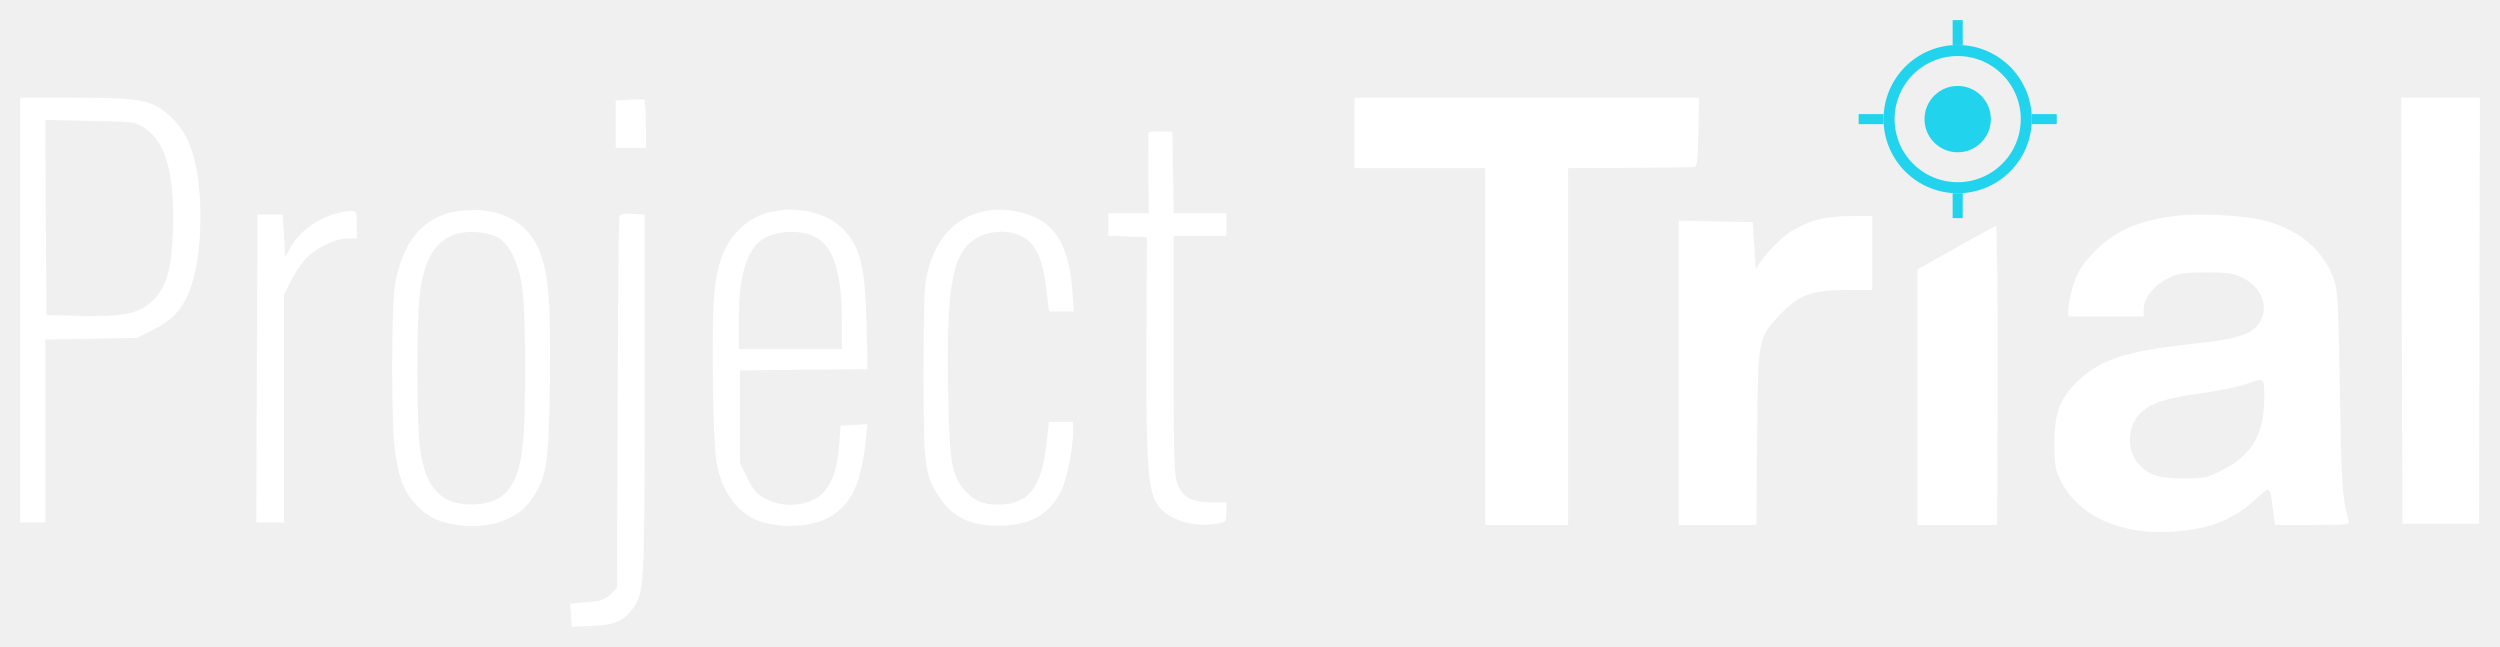
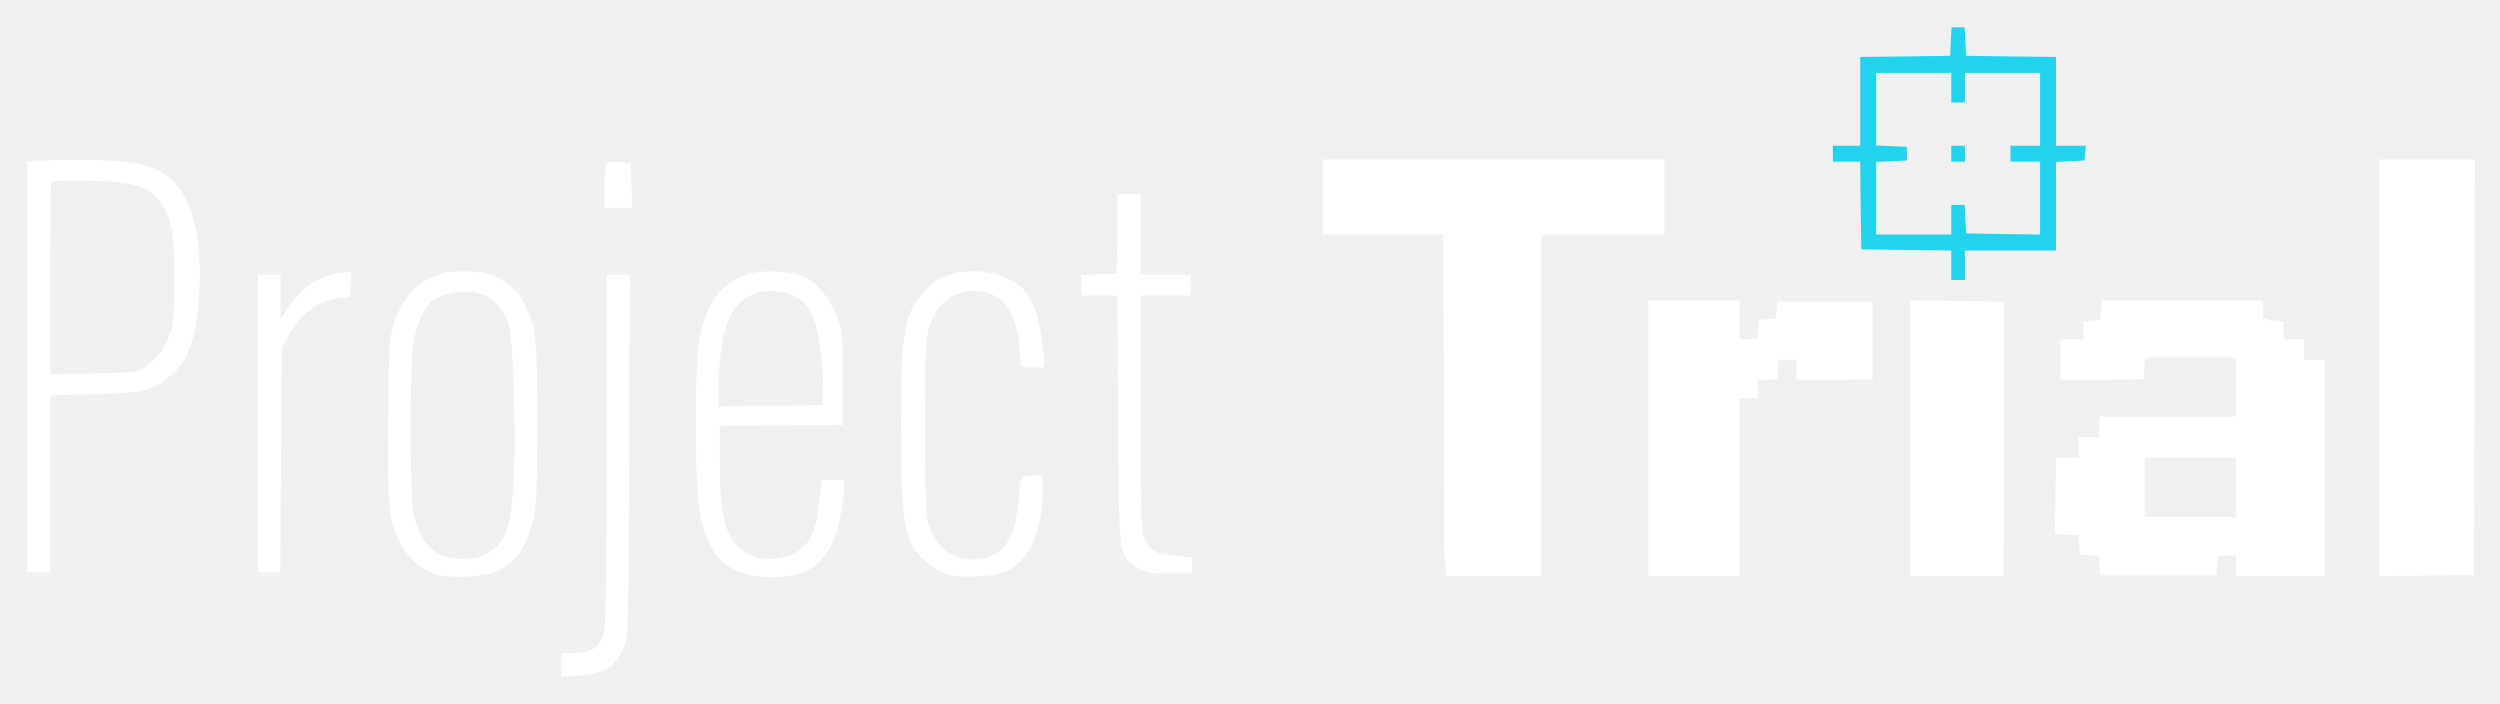
- <svg xmlns="http://www.w3.org/2000/svg" viewBox="0 0 994.80 257.40" role="img" aria-labelledby="title">
+ <svg xmlns="http://www.w3.org/2000/svg" viewBox="0 0 1098 309" role="img" aria-labelledby="title">
  <g id="project" fill="#ffffff">
-     <path d="M8.00 123.40 L8.00 207.90 L13.00 207.90 L18.00 207.90 L18.00 171.50 L18.00 135.10 L36.40 134.80 L54.70 134.40 L61.60 130.90 C72.50 125.30 77.00 117.10 79.20 98.40 C79.70 93.40 79.90 84.90 79.60 79.50 C78.50 62.10 74.90 52.40 67.00 45.60 C60.10 39.70 55.70 38.90 30.40 38.90 L8.00 38.90 L8.00 123.40 Z M57.90 51.20 C66.10 56.70 69.60 69.80 68.80 92.40 C68.20 108.00 66.10 114.80 60.10 120.20 C54.90 124.90 48.90 126.00 31.90 125.70 L18.50 125.40 L18.20 86.60 L18.00 47.70 L35.80 48.10 C53.50 48.40 53.70 48.40 57.90 51.20 Z M250.30 39.70 L245.00 40.00 L245.00 49.50 L245.00 58.90 L251.00 58.90 L257.00 58.90 L257.00 49.50 C257.00 44.30 256.70 39.90 256.30 39.70 C255.80 39.50 253.10 39.50 250.30 39.70 Z M457.00 52.80 C456.90 53.10 456.90 60.50 457.00 69.10 L457.10 84.90 L449.00 84.90 L441.00 84.90 L441.00 89.40 L441.00 93.80 L448.70 94.10 L456.40 94.40 L456.20 136.70 C456.00 181.60 456.70 193.40 459.90 199.70 C463.20 206.10 473.50 210.00 483.50 208.50 C488.00 207.80 488.00 207.70 488.00 203.80 L488.00 199.90 L482.50 199.90 C474.40 199.90 470.70 198.00 468.70 193.00 C467.20 189.40 467.00 183.20 467.00 141.40 L467.00 93.90 L477.50 93.90 L488.00 93.90 L488.00 89.40 L488.00 84.90 L477.50 84.90 L467.00 84.90 L466.80 68.60 L466.50 52.40 L461.80 52.30 C459.10 52.20 457.00 52.40 457.00 52.80 Z M183.00 83.90 C168.50 85.70 159.70 96.20 157.00 114.70 C155.80 123.40 155.70 167.00 157.00 177.80 C158.30 189.10 160.30 194.90 165.00 200.20 C169.70 205.50 174.20 207.80 182.20 208.90 C194.40 210.70 205.90 206.80 211.20 199.20 C217.60 189.80 218.30 185.60 218.80 152.80 C219.20 121.00 218.40 109.80 215.00 100.70 C210.30 88.10 198.70 82.00 183.00 83.90 Z M198.30 94.60 C203.00 97.30 206.80 105.60 208.00 115.90 C209.30 127.10 209.30 166.00 208.00 177.40 C206.10 193.60 200.90 200.10 189.10 200.70 C175.70 201.40 169.00 194.30 167.00 177.40 C165.80 166.20 165.70 129.40 167.00 117.50 C168.90 99.40 176.50 91.20 190.30 92.40 C193.00 92.60 196.60 93.60 198.30 94.60 Z M308.90 83.90 C302.20 85.00 297.60 87.50 293.20 92.30 C287.80 98.10 285.00 106.20 284.10 118.40 C283.10 131.60 283.70 175.70 285.10 183.80 C287.10 196.10 294.20 205.30 303.70 207.90 C311.50 210.10 321.80 209.60 328.20 206.70 C338.20 202.10 342.70 193.30 344.50 175.10 L345.10 168.80 L339.80 169.10 L334.50 169.40 L333.90 177.50 C333.00 188.90 329.80 195.90 323.80 198.80 C317.90 201.60 310.80 201.60 305.00 198.60 C301.30 196.80 299.90 195.30 297.50 190.40 L294.50 184.40 L294.50 165.90 L294.50 147.40 L319.90 147.10 L345.20 146.90 L344.80 128.10 C344.20 106.50 342.50 99.20 336.60 92.30 C330.80 85.50 319.50 82.10 308.90 83.90 Z M325.00 94.60 C331.80 98.50 335.00 109.10 335.00 127.60 L335.00 138.90 L314.50 138.90 L294.00 138.90 L294.00 126.60 C294.00 110.60 296.80 100.60 302.50 95.90 C307.50 91.70 319.00 91.00 325.00 94.60 Z M394.50 83.60 C381.20 85.30 372.70 93.60 368.90 108.90 C367.80 113.10 367.50 122.70 367.50 148.40 C367.50 186.20 367.90 189.00 374.20 198.50 C379.20 205.80 386.40 209.20 397.20 209.20 C409.70 209.20 417.30 205.00 422.20 195.50 C424.40 191.20 426.90 178.90 427.00 172.10 L427.00 167.90 L422.20 167.90 L417.40 167.90 L416.30 177.40 C414.40 193.40 409.70 199.80 399.50 200.70 C392.60 201.30 387.80 199.60 384.10 195.40 C378.60 189.10 377.80 184.20 377.30 155.30 C376.60 116.60 378.70 102.70 386.20 96.40 C392.10 91.40 402.20 90.80 408.20 95.00 C412.60 98.20 415.10 104.20 416.30 114.60 L417.40 123.90 L422.40 123.90 L427.30 123.90 L426.70 115.60 C425.60 99.80 420.90 90.50 411.70 86.40 C406.30 84.00 399.70 83.00 394.50 83.60 Z M131.40 85.70 C124.90 88.00 118.70 92.90 115.80 98.10 L113.50 102.20 L113.00 93.80 L112.50 85.40 L107.50 85.40 L102.50 85.40 L102.20 146.60 L102.00 207.90 L107.50 207.90 L113.00 207.90 L113.00 162.60 L113.00 117.30 L115.50 112.30 C116.80 109.60 119.30 105.80 121.00 103.70 C124.70 99.20 133.10 94.90 138.20 94.90 L142.00 94.90 L142.00 89.40 C142.00 84.10 141.90 83.90 139.30 83.90 C137.70 84.00 134.20 84.80 131.40 85.70 Z M246.50 86.10 C246.20 86.80 245.90 120.40 245.80 160.60 L245.50 233.90 L242.90 236.50 C240.70 238.60 239.00 239.20 233.60 239.60 L226.90 240.20 L227.20 244.80 L227.50 249.40 L235.50 249.10 C244.40 248.70 247.80 247.30 251.40 242.70 C256.40 236.00 256.50 234.80 256.50 157.40 L256.50 85.40 L251.70 85.10 C248.50 84.90 246.80 85.20 246.50 86.10 Z" />
+     <path d="M 15.31 70.81 L 12 71.11 L 12 161.3 L 12 251.39 L 17.01 251.39 L 22.02 251.39 L 22.02 212.47 L 22.02 173.56 L 41.36 173.16 C 62.6 172.55 66.21 171.74 73.72 165.96 C 82.04 159.58 85.44 151.37 87.15 133.13 C 89.35 110.84 85.74 90.57 77.83 81.55 C 71.92 74.76 65.7 72.03 53.68 70.91 C 44.56 70 23.72 70 15.31 70.81 Z M 52.38 80.03 C 61.6 81.15 66.61 83.48 70.21 88.54 C 75.52 95.94 76.63 101.92 76.63 122.69 C 76.53 139.51 76.33 142.05 74.32 147.42 C 72.02 153.9 68.71 157.96 63.1 161.5 C 59.89 163.53 57.99 163.73 40.86 164.04 L 22.02 164.44 L 22.02 122.49 C 22.02 99.39 22.32 80.23 22.62 79.83 C 23.52 79.02 43.96 79.12 52.38 80.03 Z M 266.2 71.62 C 265.8 72.03 265.5 76.59 265.5 81.86 L 265.5 91.28 L 271.51 91.28 L 277.62 91.28 L 277.32 81.35 L 277.02 71.52 L 272.01 71.22 C 269.2 71.01 266.6 71.22 266.2 71.62 Z M 490.74 102.63 L 490.43 120.16 L 482.72 120.46 L 474.9 120.77 L 474.9 125.23 L 474.9 129.79 L 482.92 129.79 L 490.84 129.79 L 491.14 184.2 C 491.44 245.71 491.24 243.79 499.25 249.16 C 502.96 251.69 504.16 251.89 513.38 251.89 L 523.5 251.89 L 523.5 248.35 L 523.5 244.8 L 516.49 244.19 C 507.77 243.48 505.26 242.17 502.86 236.9 C 501.16 232.94 500.95 229.5 500.95 181.16 L 500.95 129.79 L 511.98 129.79 L 523 129.79 L 523 125.23 L 523 120.67 L 511.98 120.67 L 500.95 120.67 L 500.95 102.93 L 500.95 85.2 L 495.95 85.2 L 490.94 85.2 L 490.74 102.63 Z M 194.66 120.06 C 184.04 122.69 177.12 129.79 173.11 141.85 C 171.01 148.13 170.81 150.66 170.51 183.39 C 170.11 222.41 170.71 228.28 175.62 238.21 C 179.23 245.41 185.34 250.47 192.65 252.5 C 199.17 254.22 214.09 253.21 218.9 250.68 C 227.02 246.42 231.13 240.34 234.13 228.38 C 235.64 222.51 235.94 216.33 235.94 186.03 C 235.94 147.52 235.64 144.38 230.33 133.64 C 227.32 127.66 223.31 123.81 217.3 121.27 C 212.19 119.15 200.77 118.44 194.66 120.06 Z M 214.6 130.5 C 218.4 132.73 221.91 137.59 223.51 142.86 C 225.42 148.94 226.72 192.11 225.62 210.95 C 224.52 230.21 222.51 236.79 216.3 241.46 C 211.89 244.8 209.59 245.51 202.37 245.41 C 190.95 245.41 183.94 238.42 181.43 224.53 C 180.03 216.93 180.03 159.88 181.43 151.07 C 182.73 142.76 186.34 134.55 189.75 132.32 C 197.06 127.46 208.08 126.65 214.6 130.5 Z M 330.02 120.06 C 316.49 123.5 309.28 133.64 306.68 152.49 C 305.27 162.52 305.27 205.48 306.58 218.96 C 309.08 243.48 318.7 253.62 339.34 253.51 C 352.57 253.51 360.18 249.16 365.39 238.82 C 368 233.65 370.6 221.59 370.7 214.6 L 370.7 210.85 L 365.89 210.85 L 360.98 210.85 L 359.88 219.67 C 358.28 232.54 356.97 236.19 352.67 240.34 C 346.85 245.91 335.43 247.23 328.12 242.98 C 319 237.71 316.29 229.19 316.19 204.77 L 316.09 187.04 L 343.15 186.84 L 370.2 186.63 L 370.2 166.57 C 370.2 148.33 369.9 145.9 367.9 139.72 C 365.09 131.61 358.58 123.71 352.87 121.38 C 347.25 119.15 336.13 118.44 330.02 120.06 Z M 345.85 128.77 C 351.36 130.39 355.27 134.25 357.57 140.43 C 359.78 146.41 361.98 164.85 361.48 172.85 L 361.18 177.92 L 338.44 178.22 L 315.59 178.43 L 315.59 170.52 C 315.59 159.27 317.4 146.41 319.7 140.83 C 324.31 129.99 334.03 125.53 345.85 128.77 Z M 419.8 119.96 C 412.98 121.58 411.18 122.59 406.57 127.46 C 397.05 137.59 395.75 144.38 395.75 187.55 C 395.75 230.92 397.05 237.81 406.57 246.52 C 412.68 252.1 418.09 253.72 429.01 253.21 C 438.93 252.7 443.04 251.29 448.15 246.42 C 454.06 240.95 457.87 229.09 457.87 216.12 L 457.87 208.83 L 454.16 208.83 C 452.06 208.83 449.86 209.23 449.25 209.64 C 448.65 210.04 447.85 214.2 447.55 218.96 C 446.45 234.87 441.64 243.08 432.12 245.1 C 423.2 247.03 415.79 244.29 410.98 237.2 C 406.57 230.51 406.27 227.67 406.27 187.55 C 406.27 154.11 406.47 148.84 408.07 143.77 C 411.18 133.64 418.29 127.86 427.81 127.76 C 439.54 127.76 446.35 136.17 447.65 152.08 L 448.35 160.69 L 453.16 161.3 C 455.87 161.61 458.17 161.5 458.47 161.1 C 459.37 159.58 456.77 141.74 454.97 136.78 C 453.86 133.94 451.86 130.19 450.46 128.27 C 445.05 121.07 431.22 117.32 419.8 119.96 Z M 143.26 121.38 C 136.84 123.5 130.93 128.37 126.82 134.75 L 123.22 140.22 L 123.22 130.39 L 123.22 120.67 L 118.21 120.67 L 113.2 120.67 L 113.2 186.03 L 113.2 251.39 L 118.21 251.39 L 123.12 251.39 L 123.42 201.94 L 123.72 152.59 L 126.22 148.23 C 132.23 137.49 139.25 132.12 148.77 130.9 L 153.78 130.29 L 154.08 124.92 L 154.38 119.65 L 151.07 119.65 C 149.27 119.75 145.76 120.46 143.26 121.38 Z M 266.5 196.16 C 266.5 246.22 266.1 273.27 265.39 276.62 C 263.89 284.02 260.18 286.85 252.37 286.85 L 246.46 286.85 L 246.46 292.02 L 246.46 297.29 L 254.27 296.68 C 265.8 295.97 270.71 292.73 274.21 283.81 C 275.92 279.56 276.02 273.27 276.32 199.91 L 276.62 120.67 L 271.51 120.67 L 266.5 120.67 L 266.5 196.16 Z" />
  </g>
  <g id="trial" fill="#ffffff">
-     <path d="M539.00 52.90 L539.00 66.90 L565.00 66.90 L591.00 66.90 L591.00 137.90 L591.00 208.90 L607.50 208.90 L624.00 208.90 L624.00 137.90 L624.00 66.90 L647.80 66.80 C660.80 66.70 672.40 66.60 673.50 66.50 C675.40 66.40 675.50 65.60 675.80 52.60 L676.10 38.90 L607.50 38.90 L539.00 38.90 L539.00 52.90 Z M955.70 123.60 L956.00 208.40 L971.20 208.40 L986.50 208.40 L986.60 123.60 L986.80 38.90 L971.10 38.90 L955.50 38.90 L955.70 123.60 Z M865.80 85.90 C850.40 87.80 840.60 92.30 832.50 101.10 C828.30 105.60 826.60 108.40 825.00 113.50 C823.90 117.10 823.00 121.40 823.00 123.00 L823.00 125.90 L838.00 125.90 L853.00 125.90 L853.00 123.00 C853.00 118.70 856.90 113.70 862.50 110.90 C866.90 108.70 868.80 108.40 878.00 108.40 C886.90 108.40 889.10 108.80 892.70 110.70 C899.80 114.40 902.70 121.60 899.60 127.60 C897.00 132.60 891.00 134.90 875.30 136.50 C846.70 139.50 836.50 142.60 827.10 151.40 C819.70 158.30 817.50 164.10 817.50 176.40 C817.50 184.90 817.90 187.10 819.90 191.10 C827.00 205.50 844.20 213.20 865.50 211.50 C879.80 210.40 889.10 206.60 898.10 198.20 C903.40 193.30 903.20 193.10 904.60 203.60 L905.30 208.90 L920.20 208.90 C934.00 208.90 935.10 208.80 934.60 207.10 C932.10 198.90 931.70 192.90 931.10 155.90 C930.40 117.10 930.30 115.20 928.20 109.80 C923.80 98.70 913.60 90.60 899.90 87.50 C891.80 85.60 874.50 84.80 865.80 85.90 Z M901.00 158.00 C901.00 172.60 896.30 180.90 884.60 186.90 C878.20 190.20 877.10 190.40 868.60 190.40 C859.00 190.30 855.10 189.10 851.00 184.70 C846.20 179.50 846.40 169.80 851.50 164.60 C855.80 160.40 860.90 158.70 875.00 156.60 C882.40 155.60 890.80 153.90 893.50 152.90 C901.20 150.20 901.00 150.10 901.00 158.00 Z M721.90 87.80 C718.80 88.80 714.20 91.00 711.60 92.80 C707.10 95.90 699.20 104.80 698.80 107.20 C698.70 107.90 698.40 103.90 698.10 98.40 L697.50 88.40 L682.80 88.10 L668.00 87.80 L668.00 148.40 L668.00 208.90 L683.50 208.90 L698.90 208.90 L699.20 174.10 C699.50 134.50 699.50 134.60 708.50 125.00 C715.50 117.50 721.10 115.40 734.30 115.40 L745.00 115.40 L745.00 100.70 L745.00 85.90 L736.30 86.00 C730.70 86.00 725.40 86.70 721.90 87.80 Z M778.30 98.60 L763.00 107.20 L763.00 158.00 L763.00 208.90 L778.90 208.90 L794.70 208.90 L794.90 149.40 C794.90 116.70 794.70 89.90 794.20 89.90 C793.80 90.00 786.60 93.90 778.30 98.60 Z" />
+     <path d="M 581 86.5 L 581 103 L 607.5 103 L 634 103 L 634 103.7 L 634 104.5 L 634.1 172 L 634.2 239.5 L 634.7 246.3 L 635.2 253 L 656.1 253 L 677 253 L 677 178 L 677 103 L 704 103 L 731 103 L 731 86.5 L 731 70 L 656 70 L 581 70 L 581 86.5 Z" />
+     <path d="M 1045 161.5 L 1045 253 L 1065.8 252.8 L 1086.5 252.5 L 1086.8 161.2 L 1087 70 L 1066 70 L 1045 70 L 1045 161.5 Z" />
+     <path d="M 724 192.5 L 724 253 L 744 253 L 764 253 L 764 214 L 764 175 L 768 175 L 772 175 L 772 171.1 L 772 167.1 L 776.3 166.8 L 780.5 166.5 L 780.8 162.2 L 781.1 158 L 785.1 158 L 789 158 L 789 162.5 L 789 167 L 805.7 166.8 L 822.5 166.5 L 822.5 149.5 L 822.5 132.5 L 801.5 132.5 L 780.5 132.5 L 780.2 136.2 L 779.9 139.9 L 776.2 140.2 L 772.5 140.5 L 772.2 144.7 L 771.9 149 L 767.9 149 L 764 149 L 764 140.5 L 764 132 L 744 132 L 724 132 L 724 192.5 Z" />
+     <path d="M 839 192.5 L 839 253 L 859.5 253 L 880 253 L 880 243.7 L 880.1 234.5 L 880.1 183.5 L 880.1 132.5 L 859.5 132.2 L 839 132 L 839 192.5 Z" />
+     <path d="M 922.8 136.2 L 922.5 140.5 L 918.8 140.8 L 915 141.1 L 915 145.1 L 915 149 L 910 149 L 905 149 L 905 158 L 905 167 L 923.3 166.8 L 941.5 166.5 L 941.8 161.7 L 942.1 157 L 962.1 157 L 982 157 L 982 170 L 982 183 L 952 183 L 922 183 L 922 187.5 L 922 192 L 917.5 192 L 913 192 L 913 196.5 L 913 201 L 908 201 L 903 201 L 902.9 204.2 L 902.9 207.5 L 902.7 221 L 902.5 234.5 L 907.7 234.8 L 912.9 235.1 L 913.2 239.3 L 913.5 243.5 L 917.7 243.8 L 921.9 244.1 L 922.2 248.3 L 922.5 252.5 L 948 252.5 L 973.5 252.5 L 973.8 248.2 L 974.1 244 L 978.1 244 L 982 244 L 982 248.5 L 982 253 L 1001.5 253 L 1021 253 L 1021 205.5 L 1021 158 L 1016.5 158 L 1012 158 L 1012 153.5 L 1012 149 L 1007.5 149 L 1003 149 L 1003 145 L 1003 141 L 1000.8 141 L 998.5 141 L 996.3 140.4 L 994 139.8 L 994 135.9 L 994 132 L 958.6 132 L 923.1 132 L 922.8 136.2 Z M 982 214 L 982 227 L 962 227 L 942 227 L 942 214 L 942 201 L 962 201 L 982 201 L 982 214 Z" />
  </g>
-   <g id="target" fill="none" stroke="#22d3ee" stroke-width="4.00" stroke-linecap="butt" stroke-linejoin="miter">
-     <line x1="739.60" y1="47.40" x2="749.50" y2="47.40" />
-     <line x1="808.50" y1="47.40" x2="818.40" y2="47.40" />
-     <line x1="779.00" y1="8.00" x2="779.00" y2="17.90" />
-     <line x1="779.00" y1="76.90" x2="779.00" y2="86.80" />
-     <circle cx="779.00" cy="47.40" r="27.30" stroke-width="4.40" />
-     <circle cx="779.00" cy="47.40" r="13.20" fill="#22d3ee" stroke="none" />
+   <g id="target" fill="#22d3ee">
+     <path d="M 856.8 18.2 L 856.5 24.5 L 836.8 24.8 L 817 25 L 817 44.5 L 817 64 L 811 64 L 805 64 L 805 67.5 L 805 71 L 811 71 L 817 71 L 817.2 90.2 L 817.5 109.5 L 837.3 109.8 L 857 110 L 857 116.5 L 857 123 L 860 123 L 863 123 L 863 116.5 L 863 110 L 883 110 L 903 110 L 903 90.5 L 903 71.1 L 909.3 70.8 L 915.5 70.5 L 915.8 67.2 L 916.1 64 L 909.6 64 L 903 64 L 903 44.5 L 903 25 L 883.3 24.8 L 863.5 24.5 L 863.2 18.2 L 862.9 12 L 860 12 L 857.1 12 L 856.8 18.2 Z M 857 38.5 L 857 45 L 860 45 L 863 45 L 863 38.5 L 863 32 L 879.5 32 L 896 32 L 896 48 L 896 64 L 889.5 64 L 883 64 L 883 67.5 L 883 71 L 889.5 71 L 896 71 L 896 87 L 896 103 L 879.8 102.8 L 863.5 102.5 L 863.2 96.2 L 862.9 90 L 860 90 L 857 90 L 857 96.5 L 857 103 L 840.5 103 L 824 103 L 824 87 L 824 71.1 L 830.8 70.8 L 837.5 70.5 L 837.5 67.5 L 837.5 64.5 L 830.8 64.2 L 824 63.9 L 824 48 L 824 32 L 840.5 32 L 857 32 L 857 38.5 Z" />
+     <path d="M 857 67.5 L 857 71 L 860 71 L 863 71 L 863 67.5 L 863 64 L 860 64 L 857 64 L 857 67.5 Z" />
  </g>
</svg>
